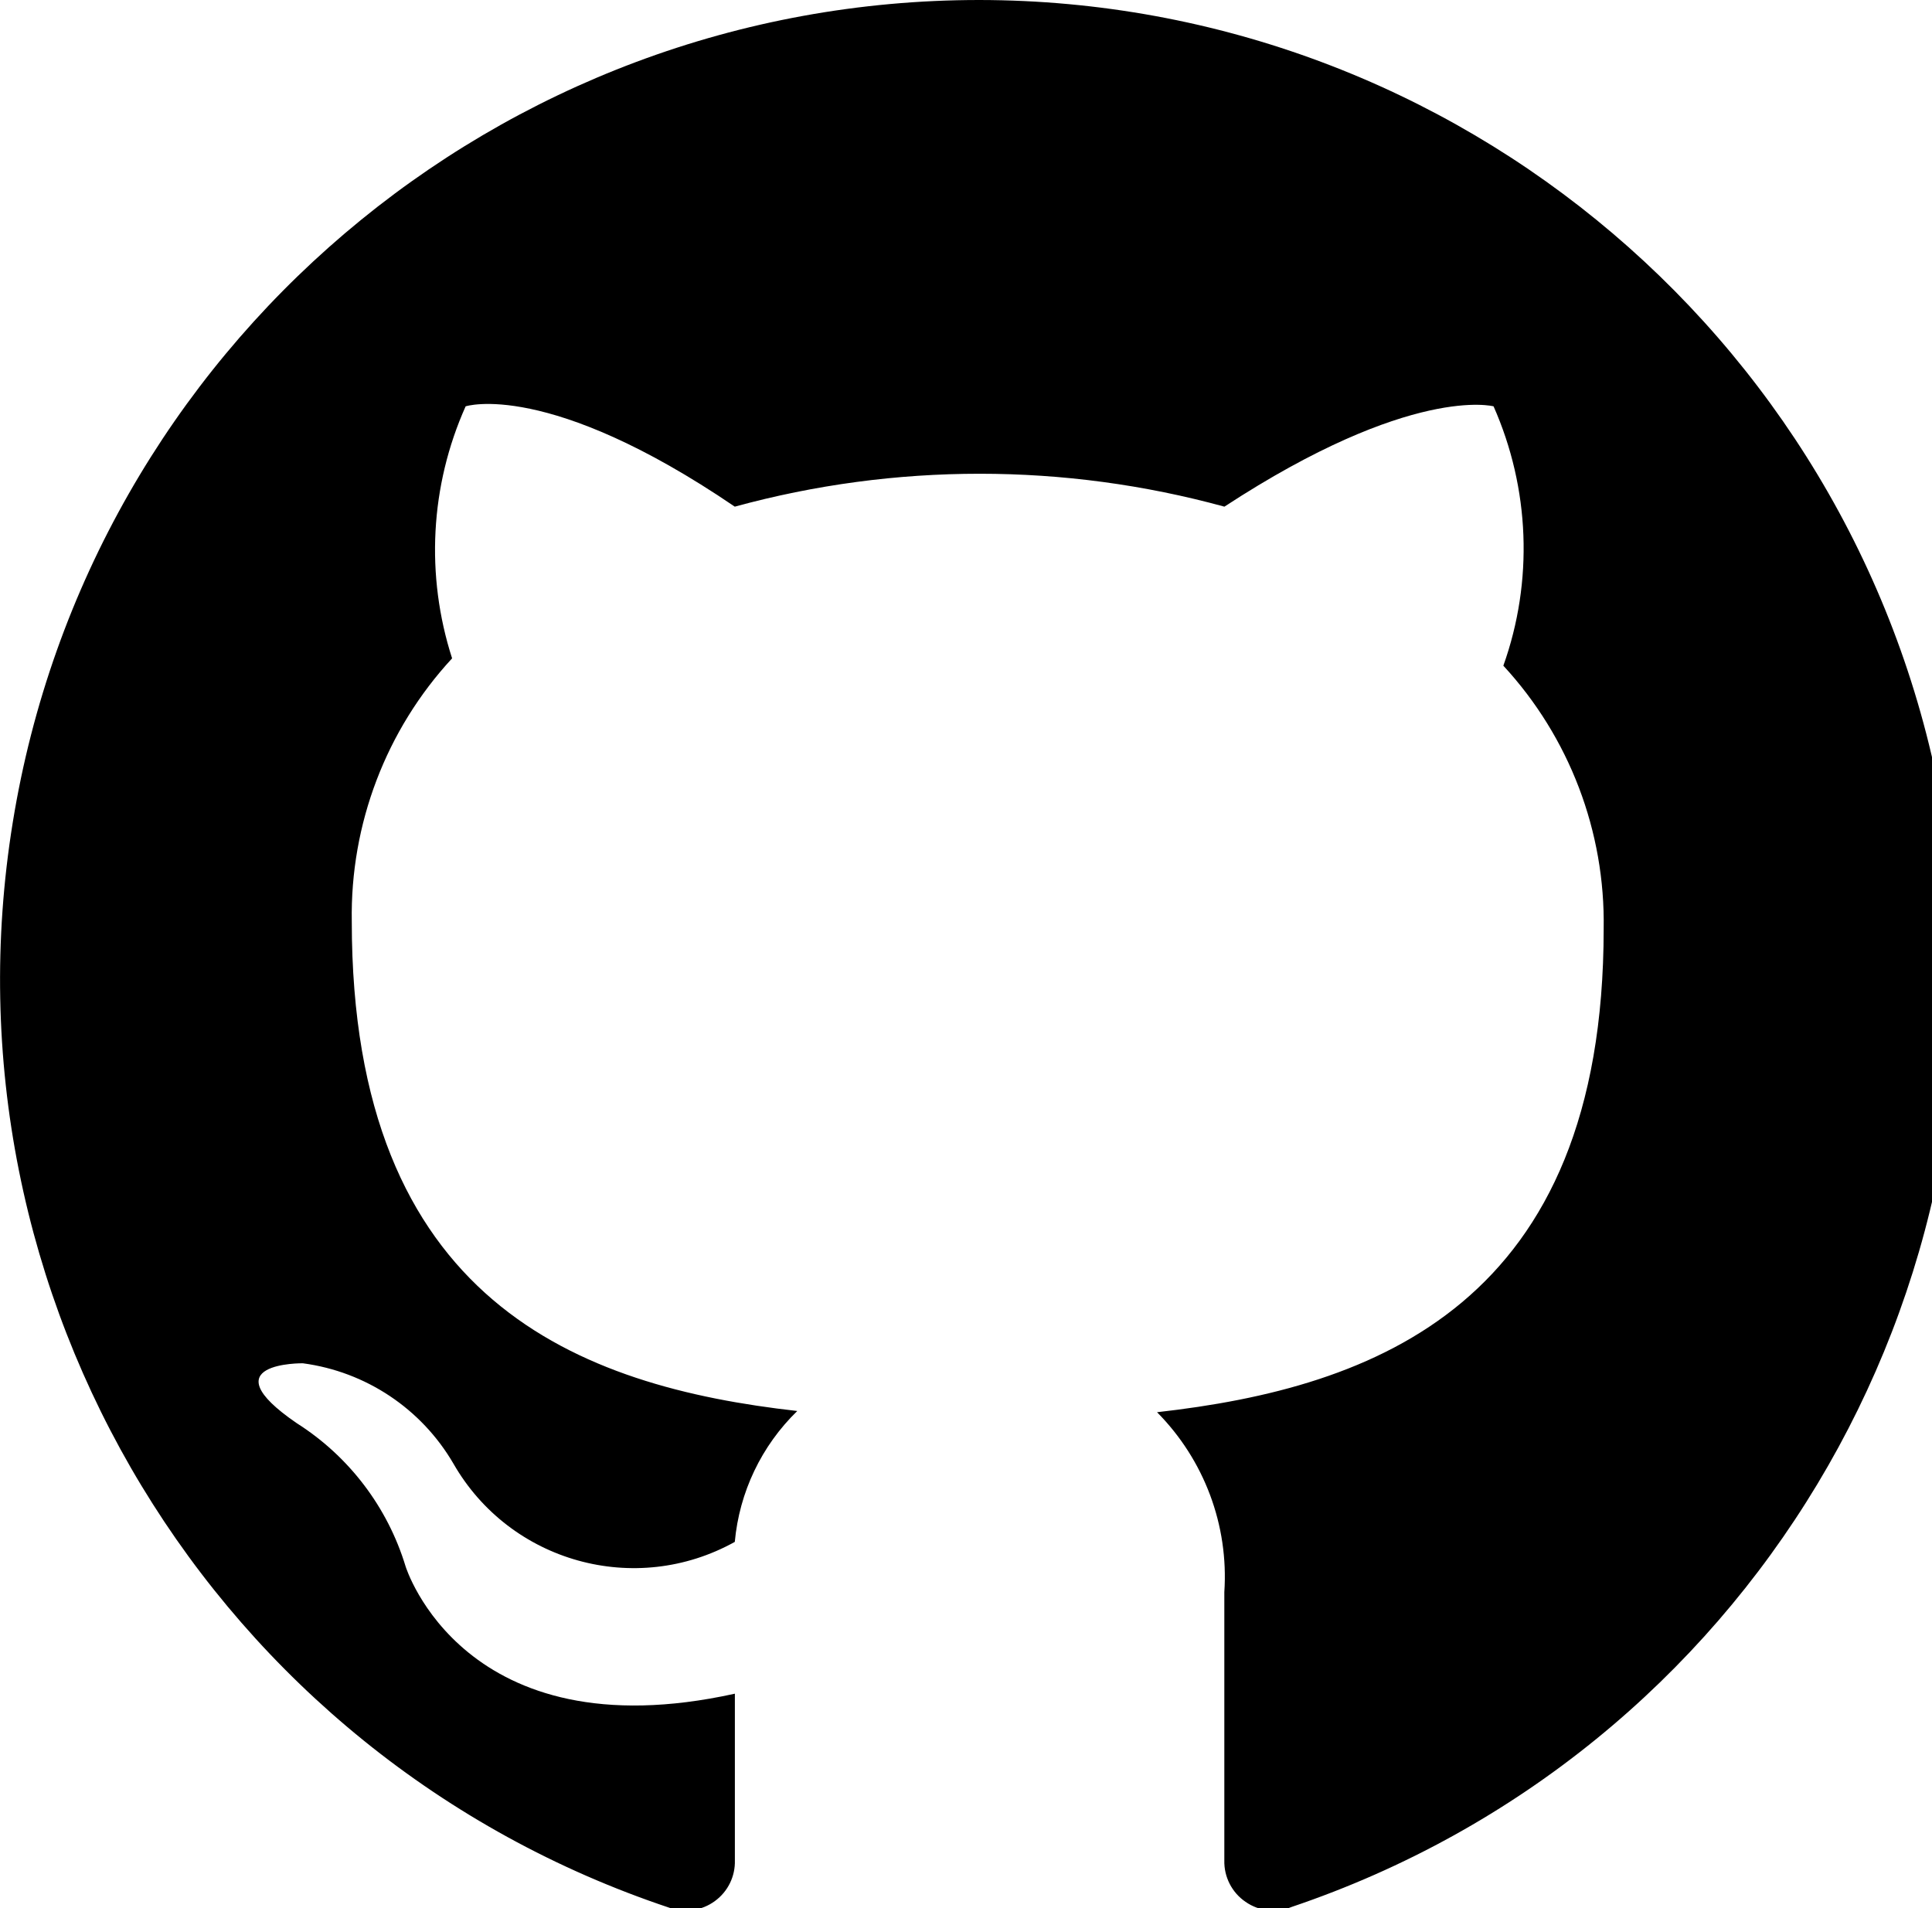
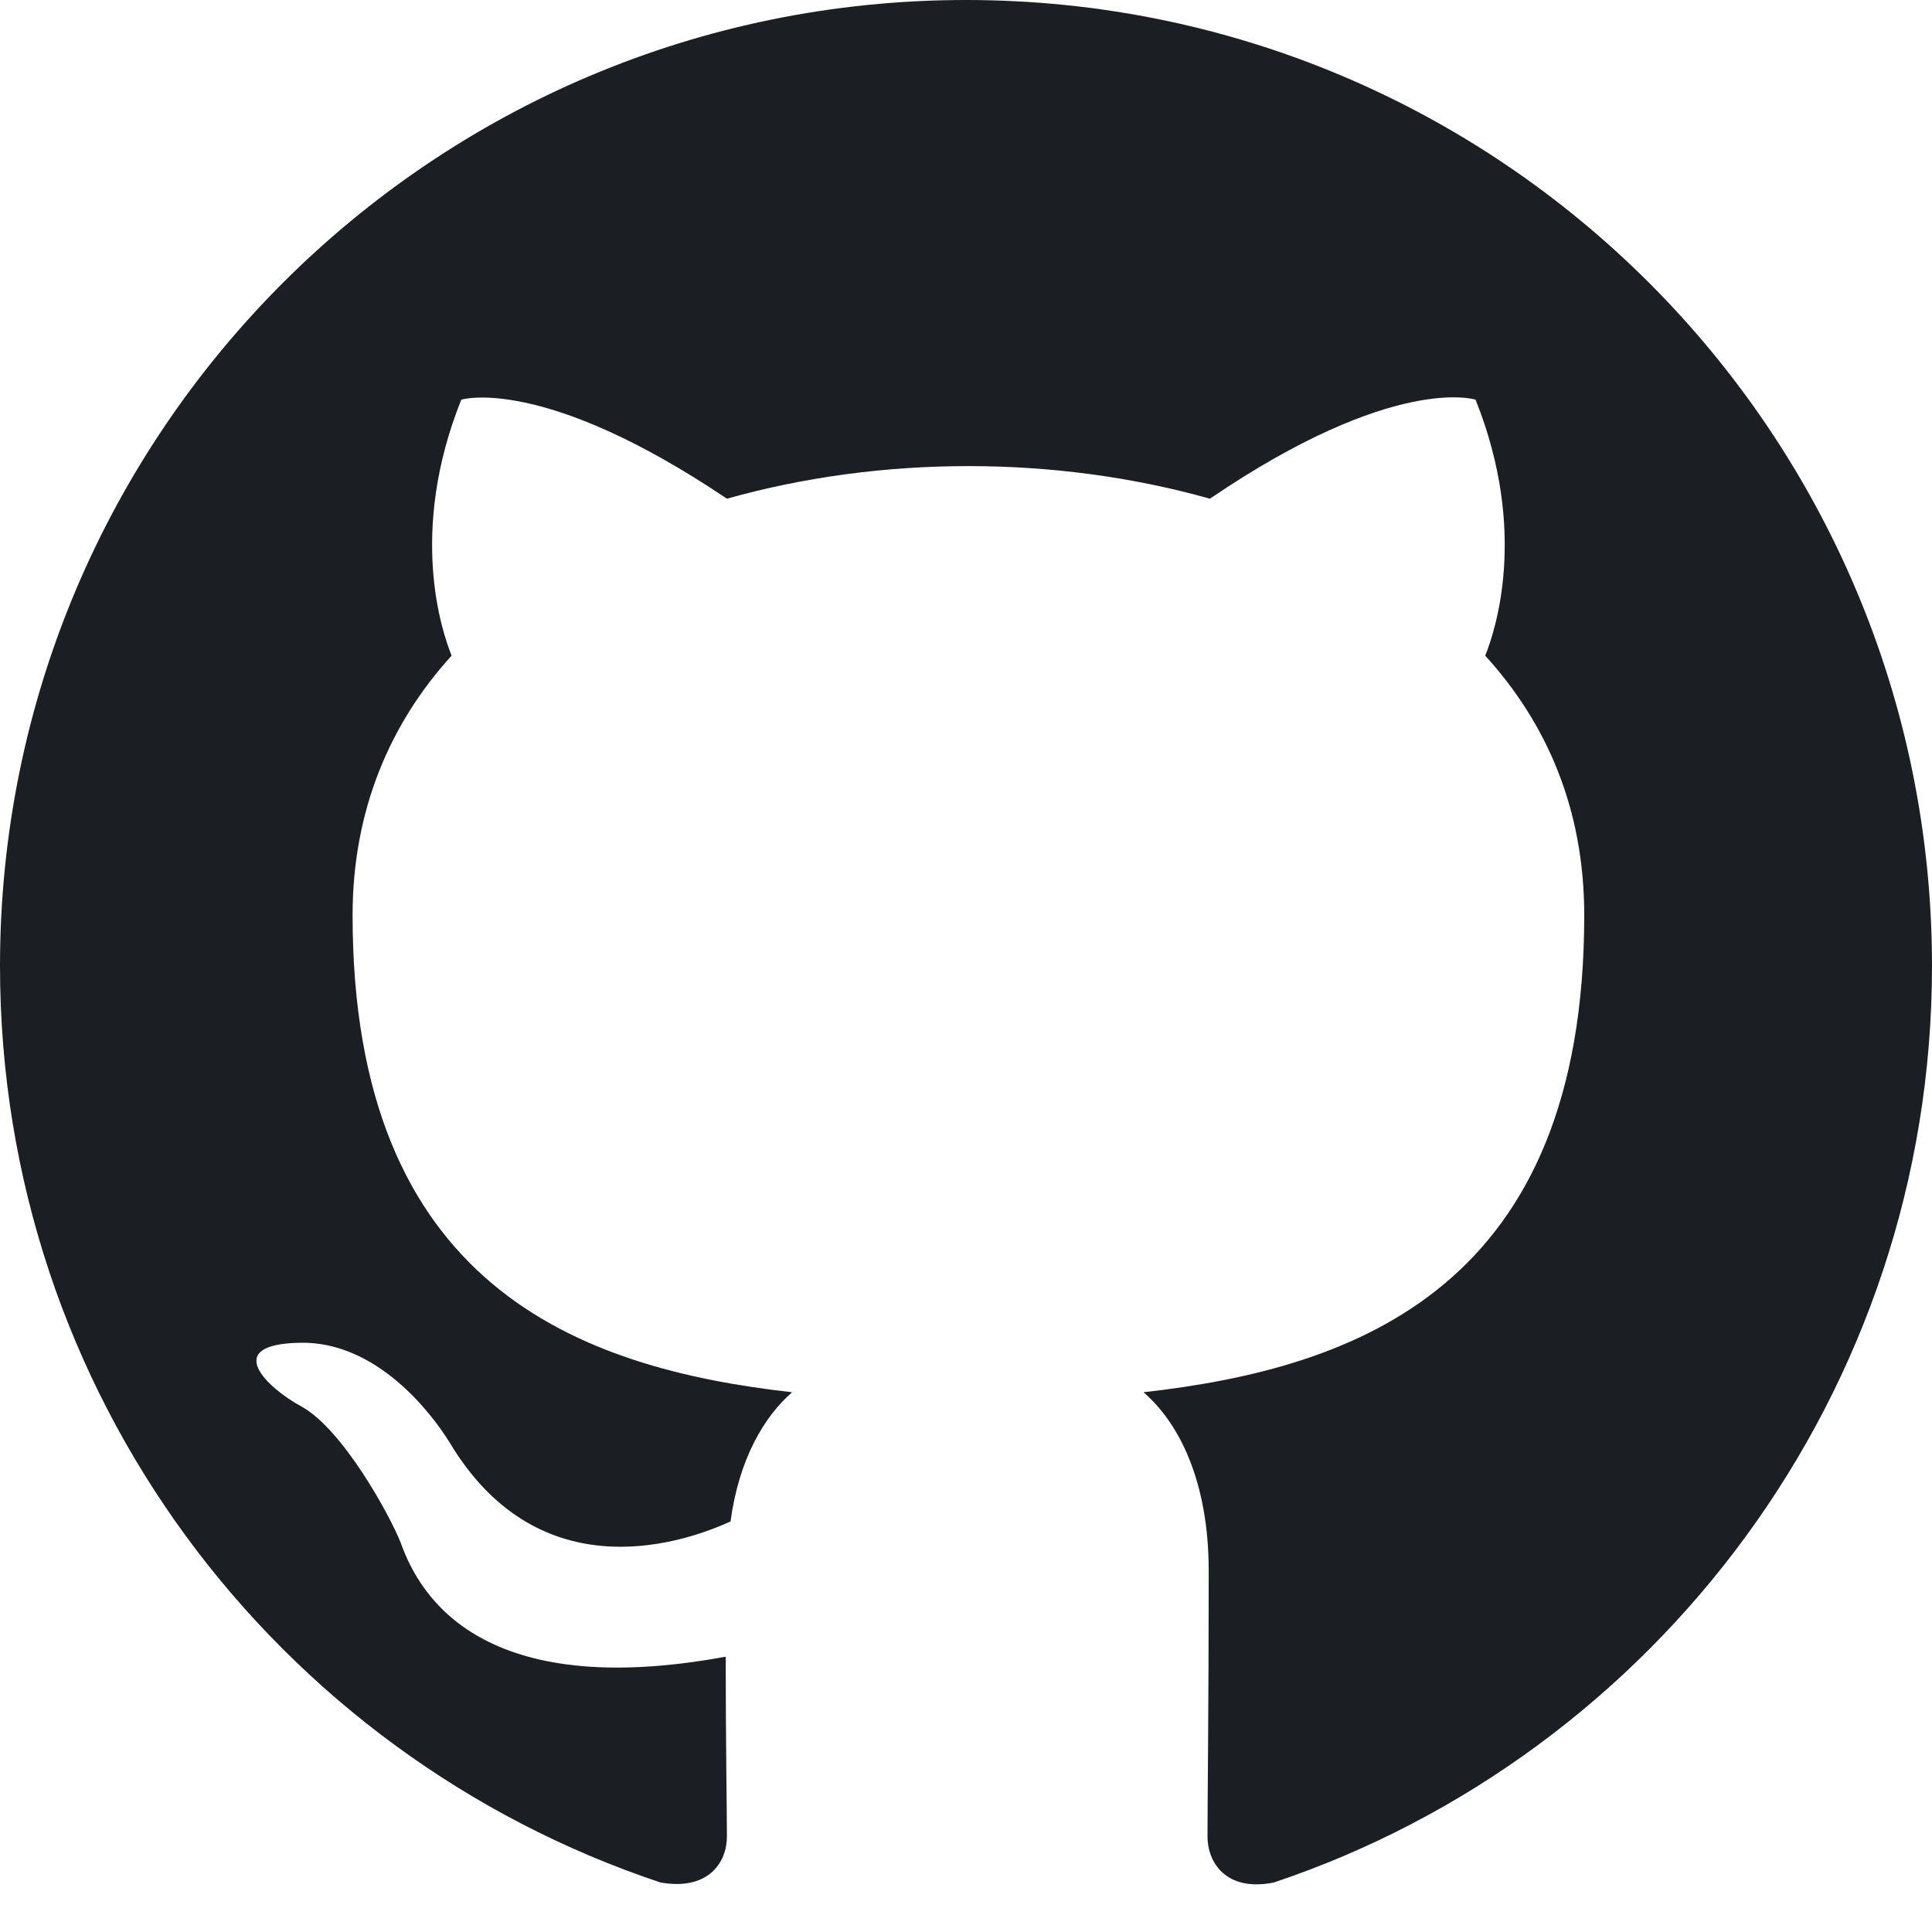
- <svg>
-   <path d="M12.007 0C6.12 0 1.1 4.27.157 10.08c-.944 5.813 2.468 11.45 8.054 13.312.19.064.397.033.555-.084.16-.117.25-.304.244-.5v-2.042c-3.33.735-4.037-1.56-4.037-1.56-.22-.726-.694-1.35-1.334-1.756-1.096-.75.074-.735.074-.735.773.103 1.454.557 1.846 1.23.694 1.21 2.23 1.638 3.45.96.056-.61.327-1.178.766-1.605-2.67-.3-5.462-1.335-5.462-6.002-.02-1.193.42-2.35 1.23-3.226-.327-1.015-.27-2.116.166-3.09 0 0 1.006-.33 3.3 1.23 1.966-.538 4.04-.538 6.003 0 2.295-1.5 3.3-1.23 3.3-1.23.445 1.006.49 2.144.12 3.18.81.877 1.25 2.033 1.23 3.226 0 4.607-2.805 5.627-5.476 5.927.578.583.88 1.386.825 2.206v3.29c-.005.2.092.393.26.507.164.115.377.14.565.063 5.568-1.88 8.956-7.514 8.007-13.313C22.892 4.267 17.884.007 12.008 0z" />
+ <svg xmlns="http://www.w3.org/2000/svg" width="1024" height="1024" viewBox="0 0 1024 1024" fill="none">
+   <path fill-rule="evenodd" clip-rule="evenodd" d="M8 0C3.58 0 0 3.58 0 8C0 11.54 2.29 14.53 5.47 15.59C5.87 15.66 6.02 15.42 6.02 15.21C6.02 15.02 6.01 14.39 6.01 13.72C4 14.09 3.48 13.23 3.32 12.78C3.23 12.55 2.84 11.84 2.5 11.65C2.22 11.5 1.82 11.13 2.49 11.12C3.12 11.11 3.57 11.7 3.72 11.94C4.44 13.15 5.59 12.81 6.05 12.6C6.12 12.08 6.33 11.73 6.56 11.53C4.78 11.33 2.92 10.64 2.92 7.58C2.92 6.71 3.23 5.99 3.74 5.43C3.66 5.23 3.38 4.41 3.82 3.31C3.82 3.31 4.49 3.1 6.02 4.13C6.66 3.95 7.34 3.86 8.02 3.86C8.7 3.86 9.38 3.95 10.02 4.13C11.55 3.09 12.22 3.31 12.22 3.31C12.66 4.41 12.38 5.23 12.3 5.43C12.81 5.99 13.12 6.7 13.12 7.58C13.12 10.65 11.25 11.33 9.47 11.53C9.76 11.78 10.01 12.26 10.01 13.01C10.01 14.08 10 14.94 10 15.21C10 15.42 10.15 15.67 10.55 15.59C13.71 14.53 16 11.53 16 8C16 3.58 12.42 0 8 0Z" transform="scale(64)" fill="#1B1F23" />
</svg>
